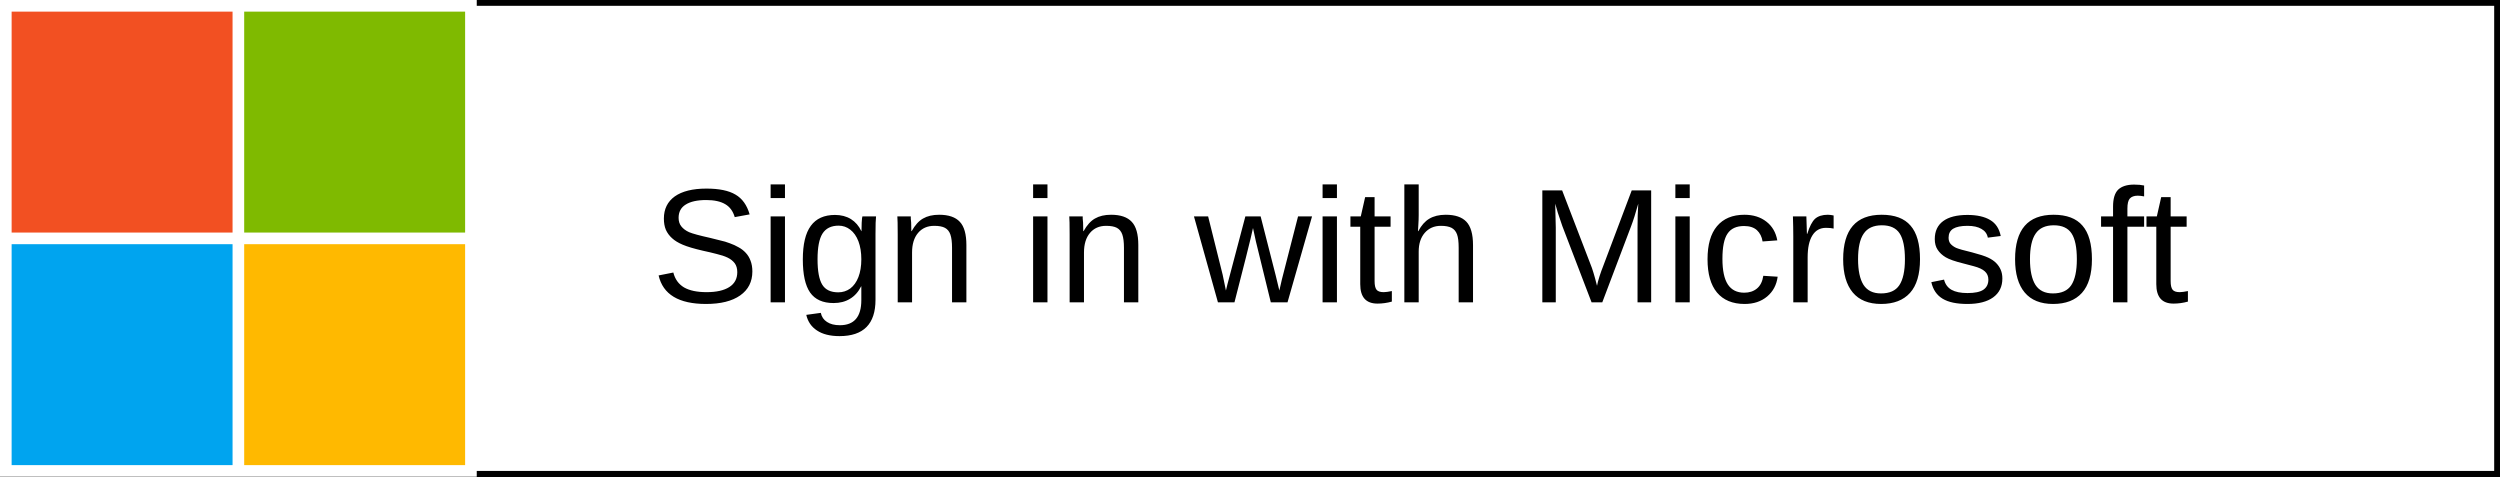
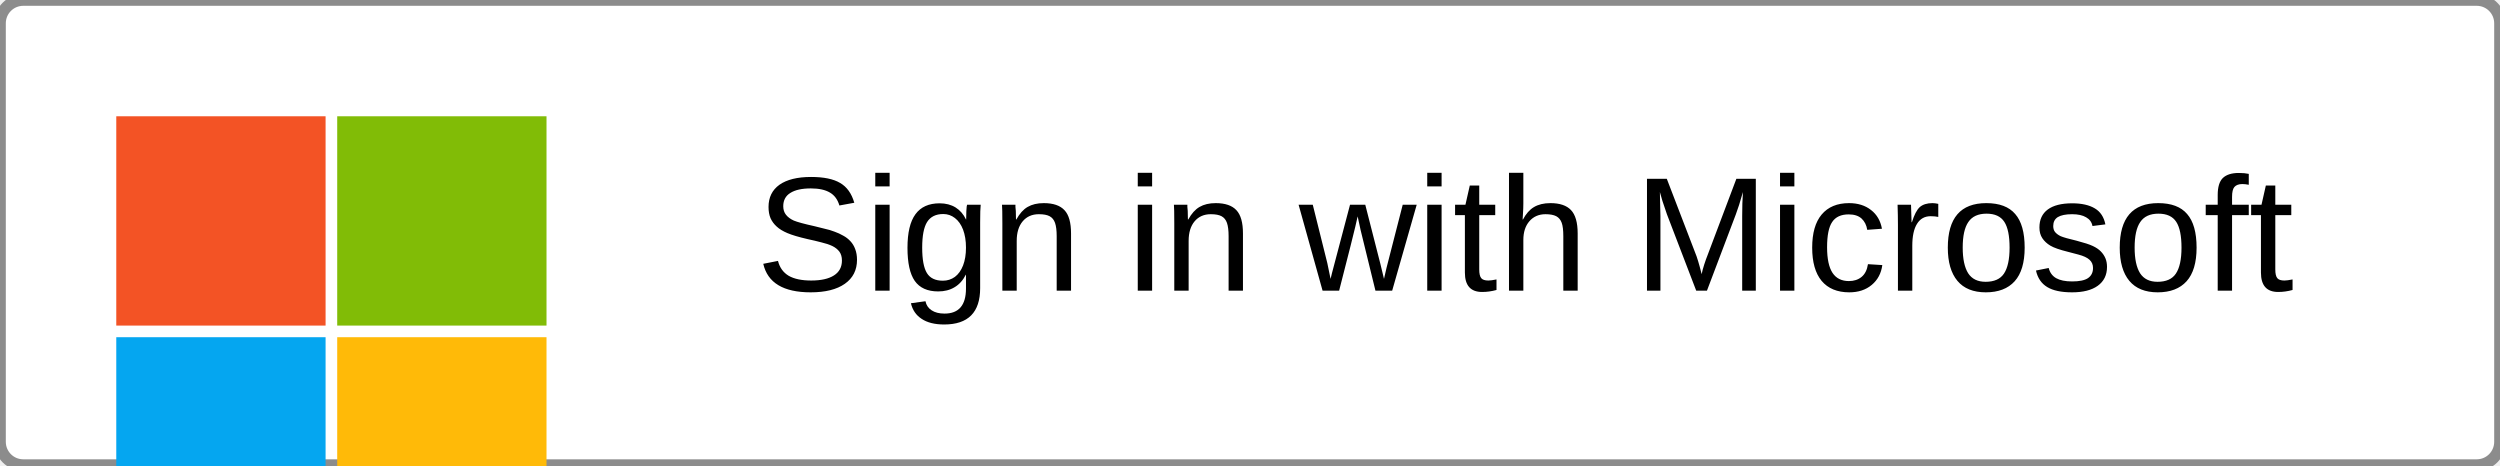
- <svg xmlns="http://www.w3.org/2000/svg" width="215" height="41" viewBox="0 0 215 41">
-   <rect width="215" height="41" fill="#ffffff" stroke="#000000" />
-   <rect width="41" height="41" fill="#ffffff" />
-   <rect x="1" y="1" width="19" height="19" fill="#f25022" />
-   <rect x="21" y="1" width="19" height="19" fill="#7fba00" />
-   <rect x="1" y="21" width="19" height="19" fill="#00a4ef" />
-   <rect x="21" y="21" width="19" height="19" fill="#ffb900" />
-   <text x="56" y="26" font-family="'Segoe UI', Arial, sans-serif" font-size="14" fill="#000000">
-     Sign in with Microsoft
-   </text>
+ <svg xmlns="http://www.w3.org/2000/svg" width="215" height="40" viewBox="0 0 215 40">
+   <g fill="none" fill-rule="evenodd">
+     <rect width="215" height="40" rx="2" fill="#ffffff" stroke="#8C8C8C" />
+     <g transform="translate(10 10)">
+       <path d="M0 0h18v18H0z" fill="#F35325" />
+       <path d="M19 0h18v18H19z" fill="#81BC06" />
+       <path d="M0 19h18v18H0z" fill="#05A6F0" />
+       <path d="M19 19h18v18H19z" fill="#FFBA08" />
+     </g>
+     <text x="65" y="25" font-family="'Segoe UI', Arial, sans-serif" font-size="14" fill="#000000">Sign in with Microsoft</text>
+   </g>
</svg>
